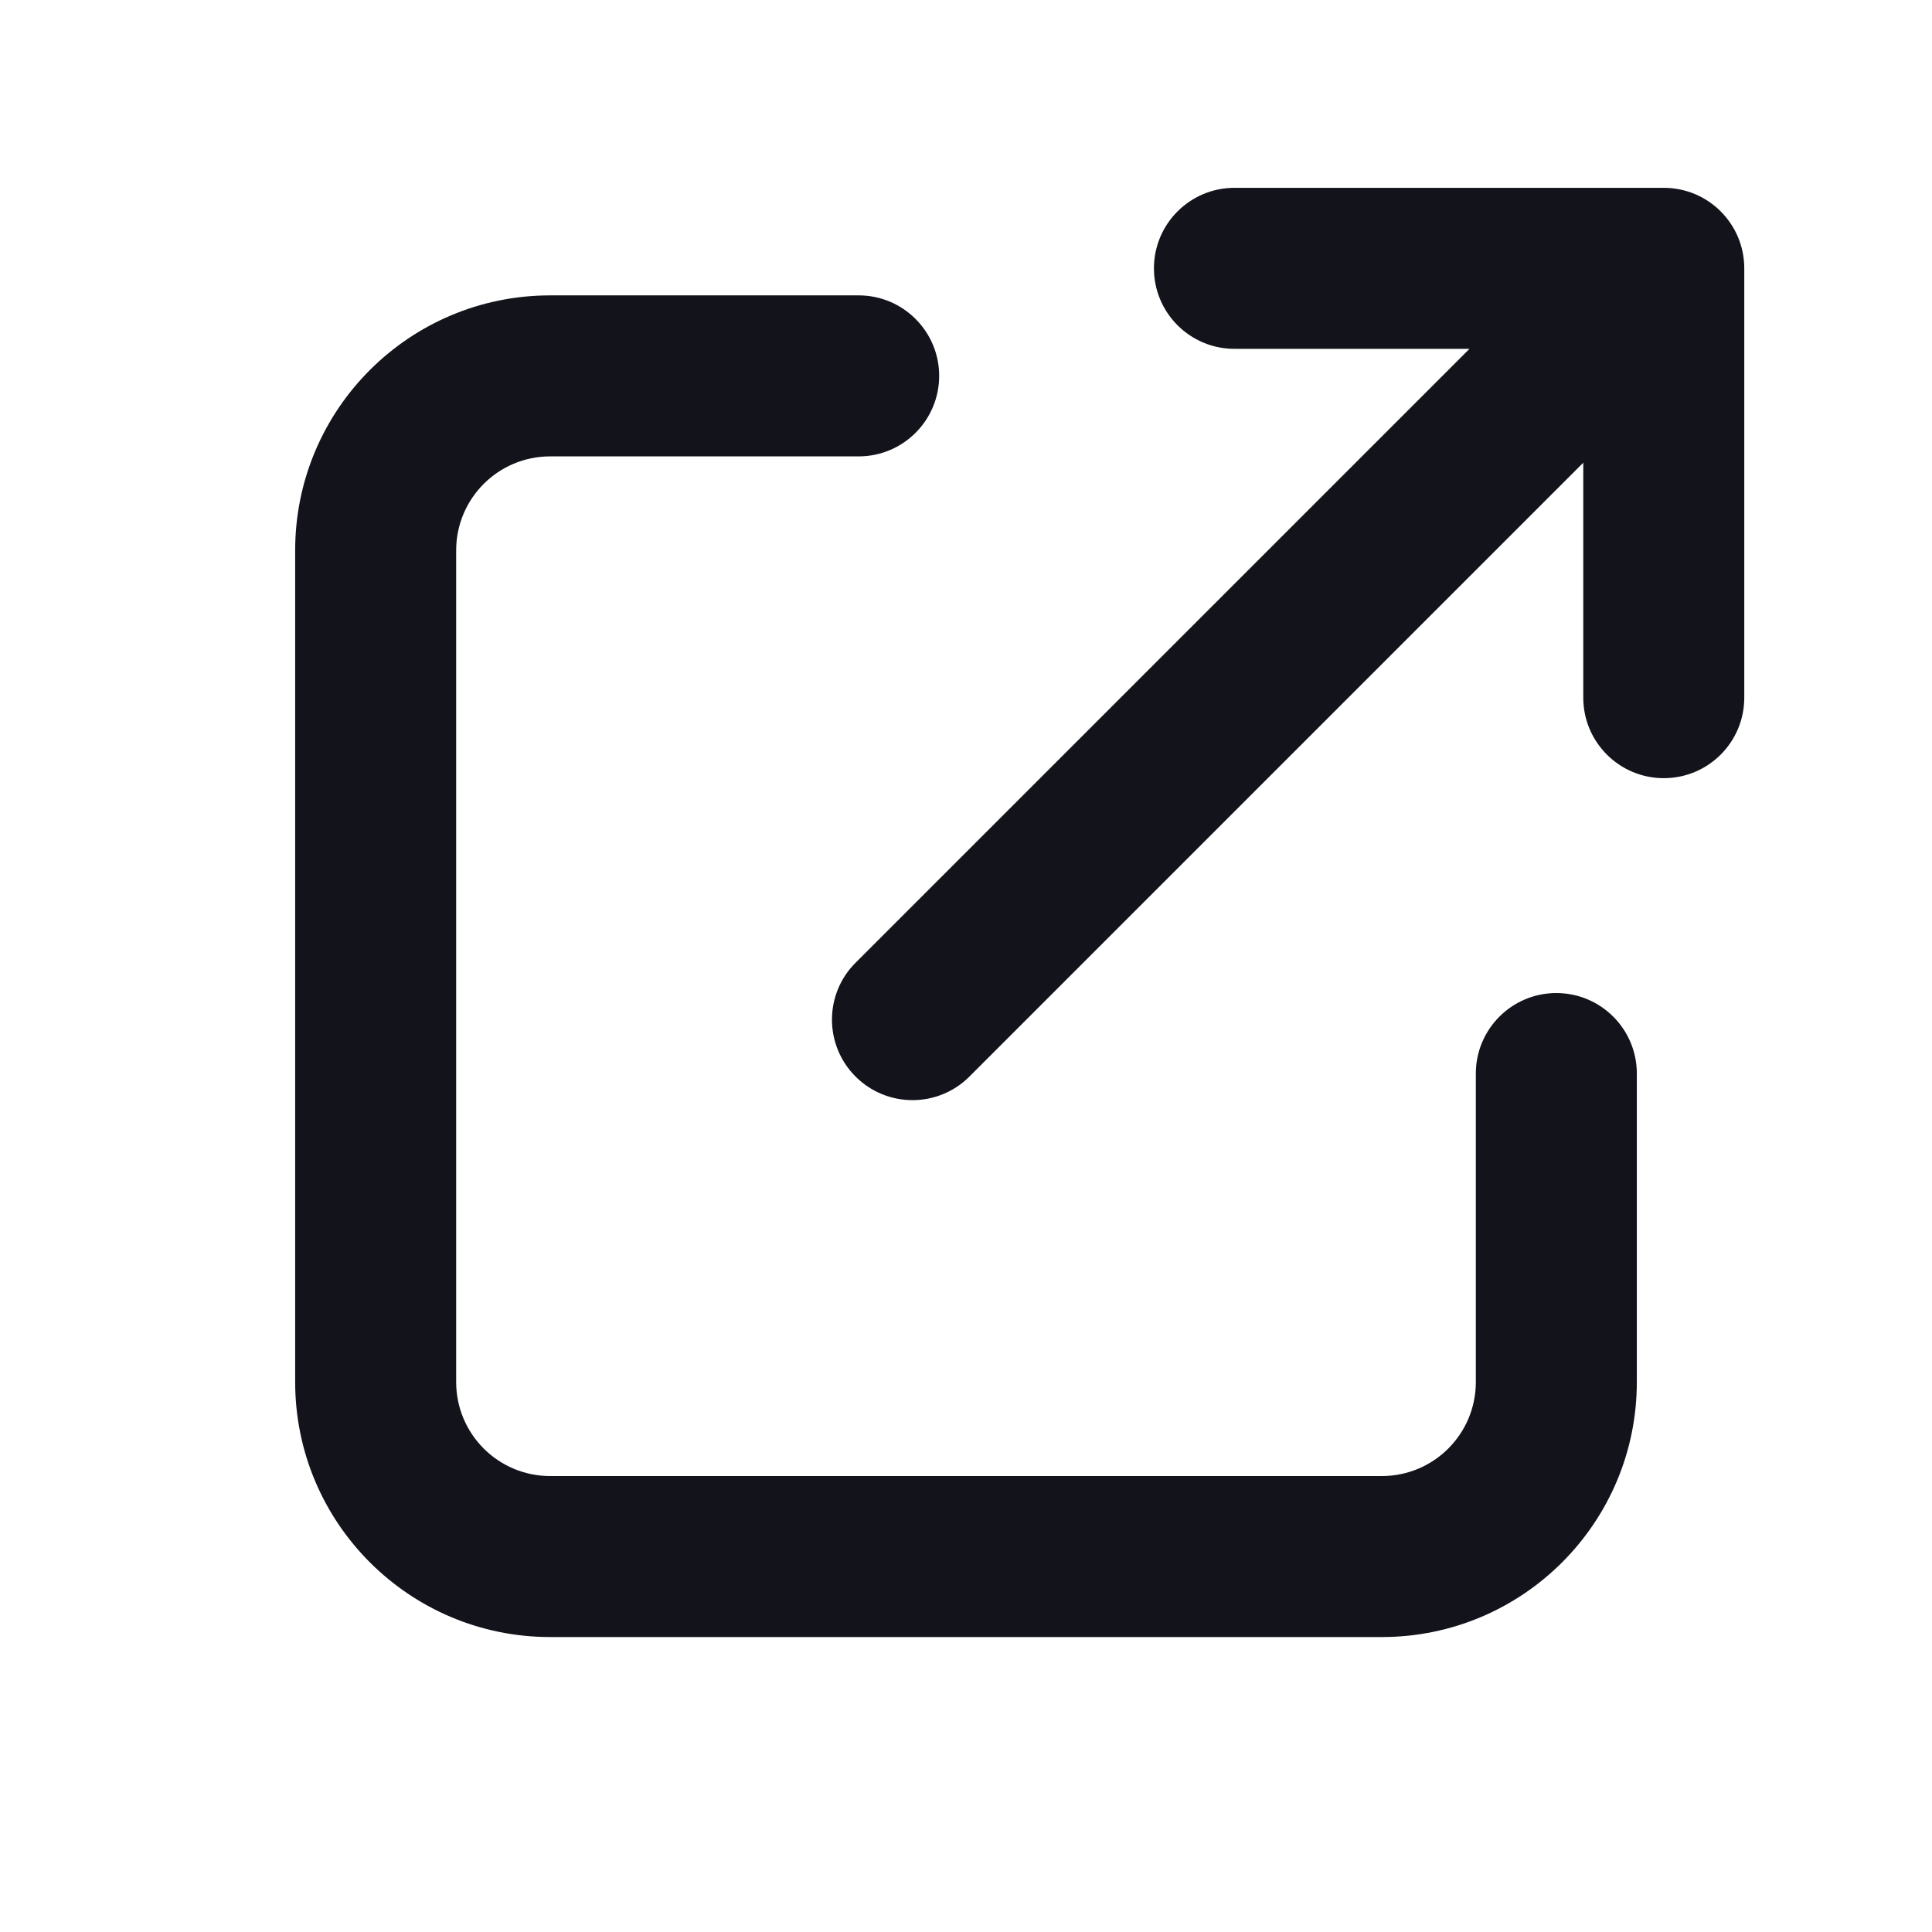
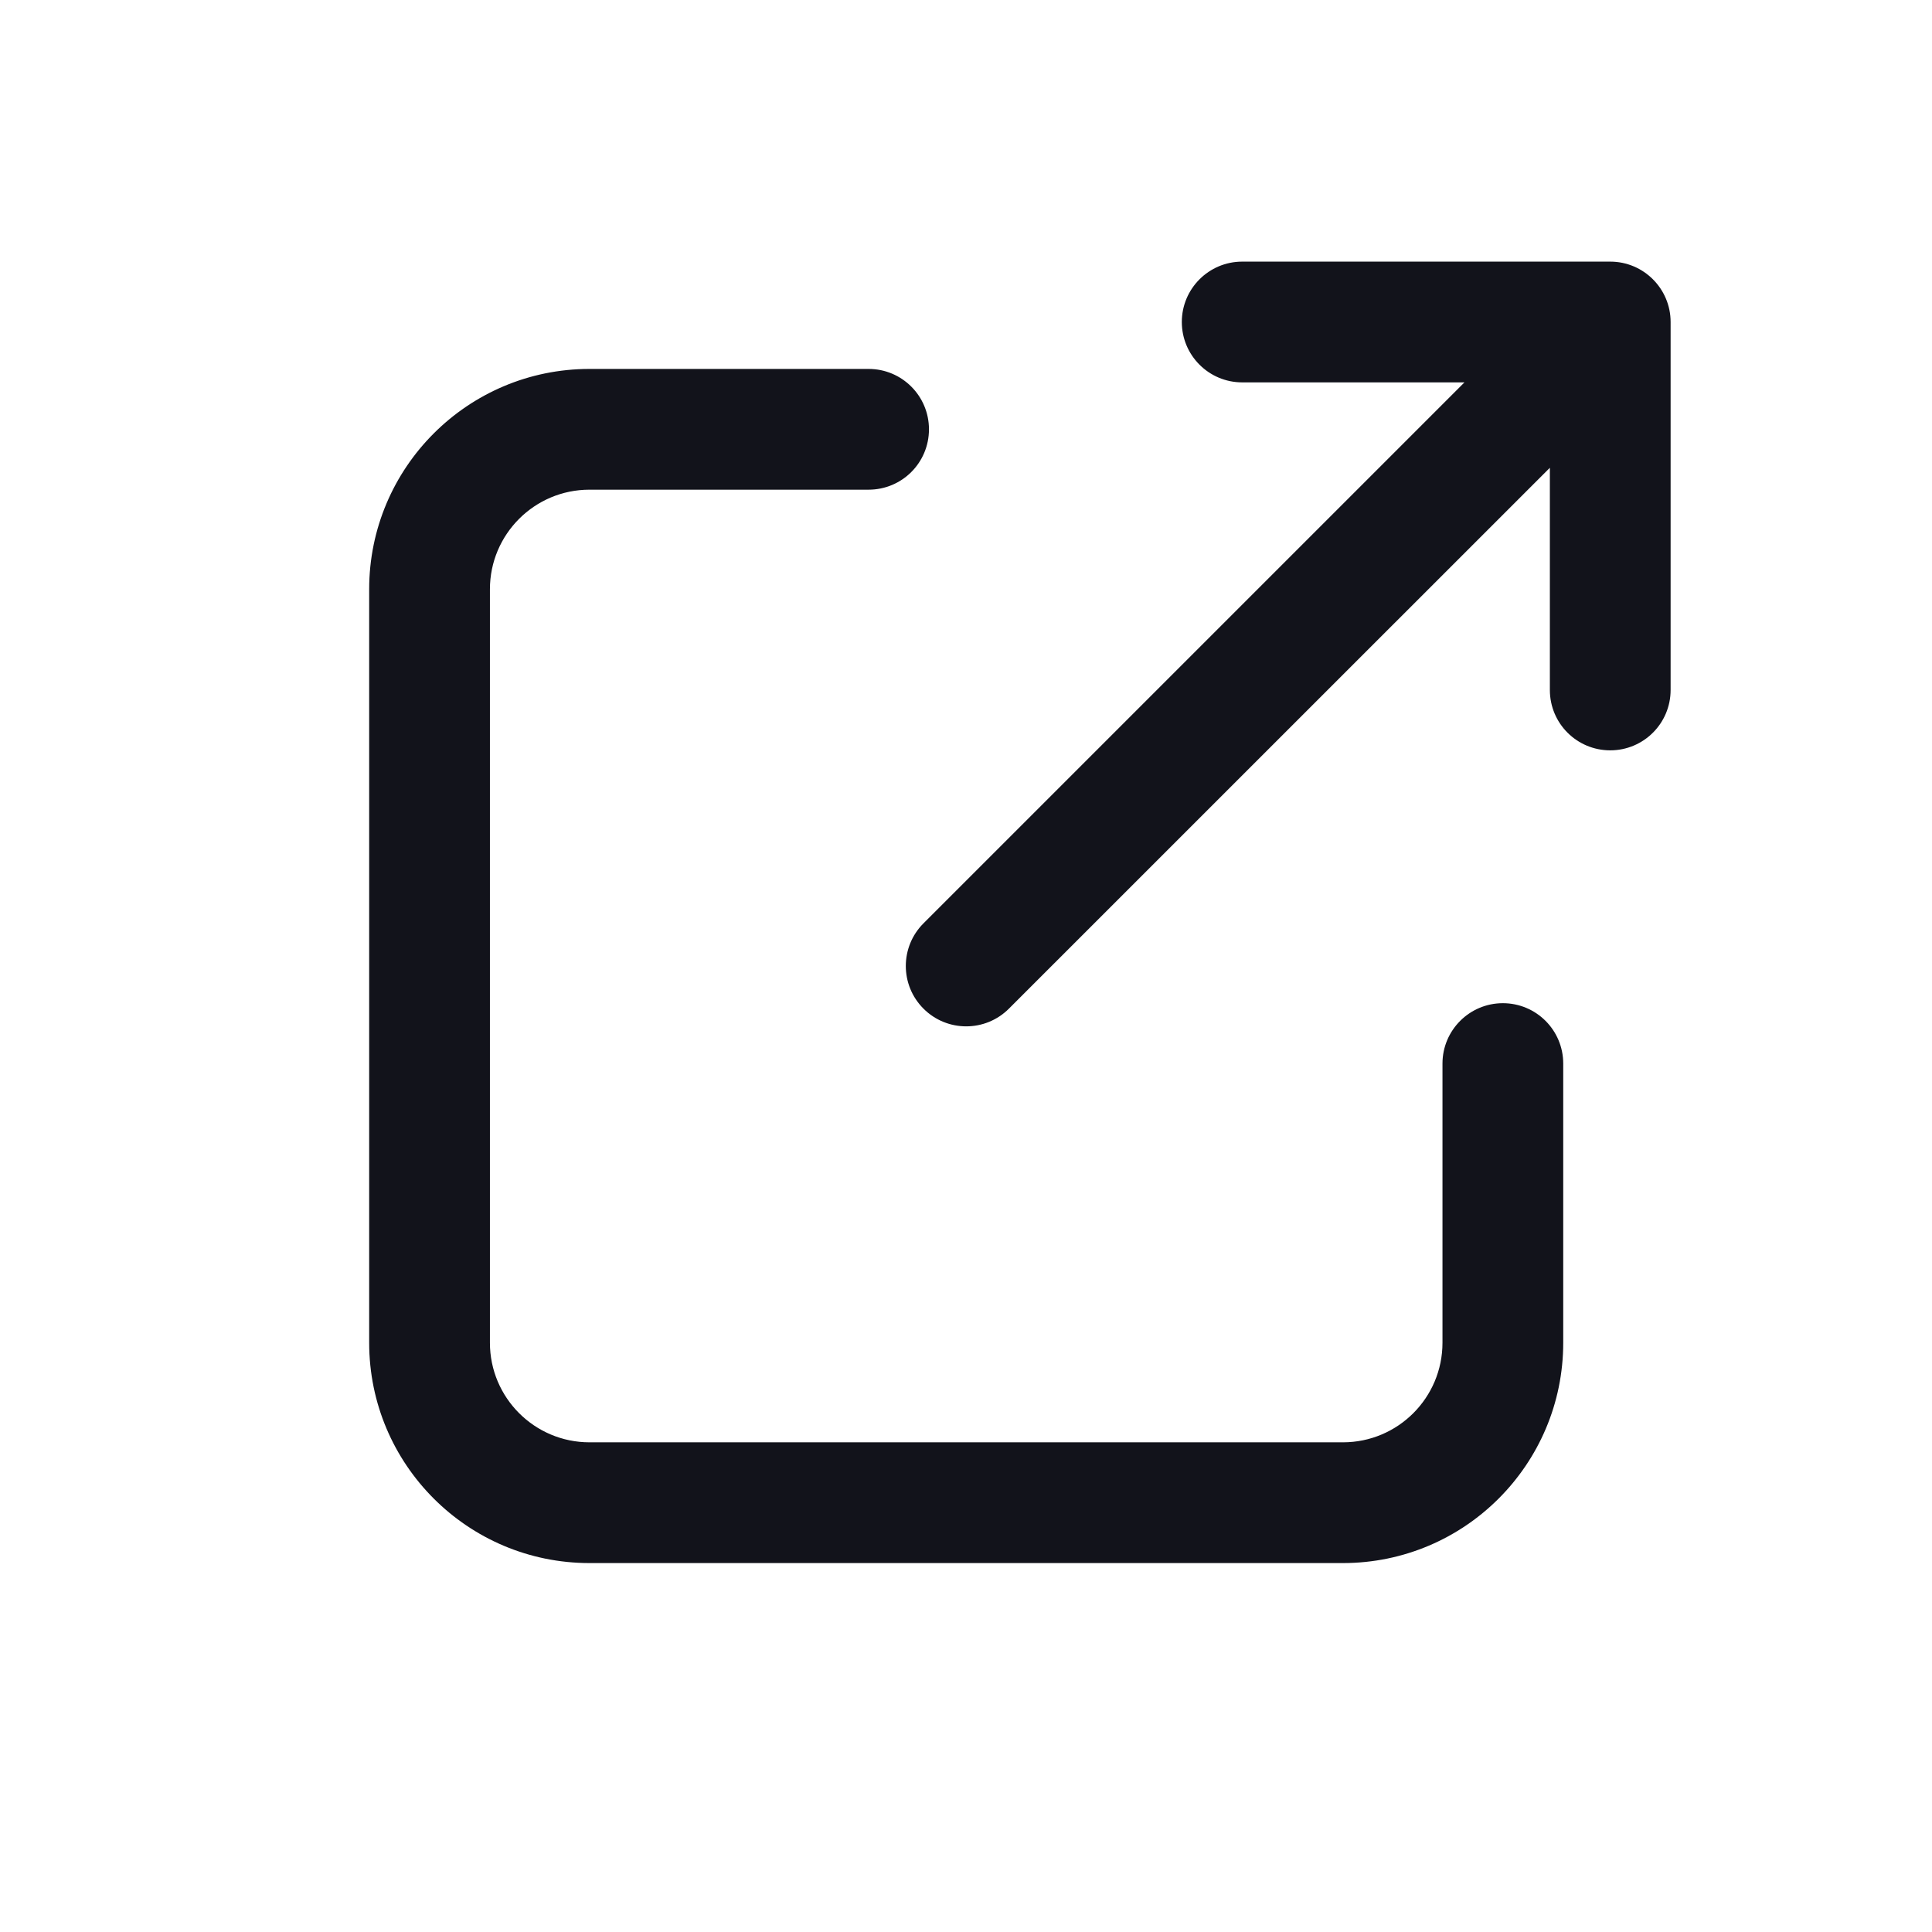
- <svg xmlns="http://www.w3.org/2000/svg" width="18" height="18" viewBox="0 0 18 18" fill="none">
-   <path fill-rule="evenodd" clip-rule="evenodd" d="M10.751 2.5C10.751 2.914 11.087 3.25 11.501 3.25H13.691L7.971 8.97C7.678 9.262 7.678 9.737 7.971 10.03C8.264 10.323 8.739 10.323 9.032 10.03L14.751 4.311V6.5C14.751 6.914 15.087 7.25 15.501 7.25C15.916 7.25 16.251 6.914 16.251 6.5V2.5C16.251 2.086 15.916 1.75 15.501 1.75H11.501C11.087 1.75 10.751 2.086 10.751 2.5ZM4.25 5.128C4.25 4.644 4.642 4.252 5.126 4.252H8C8.414 4.252 8.75 3.916 8.75 3.502C8.75 3.088 8.414 2.752 8 2.752H5.126C3.814 2.752 2.75 3.815 2.75 5.128V12.876C2.75 14.188 3.814 15.252 5.126 15.252H12.874C14.186 15.252 15.25 14.188 15.25 12.876V10.002C15.25 9.588 14.914 9.252 14.5 9.252C14.086 9.252 13.75 9.588 13.75 10.002V12.876C13.75 13.36 13.358 13.752 12.874 13.752H5.126C4.642 13.752 4.25 13.36 4.25 12.876V5.128Z" fill="#12131B" />
+ <svg xmlns="http://www.w3.org/2000/svg" width="24" height="24" viewBox="0 0 24 24" fill="none">
+   <path fill-rule="evenodd" clip-rule="evenodd" d="M14.681 4C14.681 4.414 15.017 4.75 15.431 4.75H18.192L11.472 11.47C11.179 11.763 11.179 12.237 11.472 12.53C11.765 12.823 12.24 12.823 12.533 12.53L19.253 5.811V8.571C19.253 8.986 19.588 9.321 20.003 9.321C20.417 9.321 20.753 8.986 20.753 8.571V4C20.753 3.586 20.417 3.25 20.003 3.25H15.431C15.017 3.25 14.681 3.586 14.681 4ZM6.086 7.32C6.086 6.637 6.64 6.083 7.323 6.083H10.79C11.205 6.083 11.54 5.748 11.54 5.333C11.54 4.919 11.205 4.583 10.79 4.583H7.323C5.811 4.583 4.586 5.809 4.586 7.32V16.68C4.586 18.191 5.811 19.417 7.323 19.417H16.682C18.194 19.417 19.419 18.191 19.419 16.68V13.212C19.419 12.798 19.084 12.462 18.669 12.462C18.255 12.462 17.919 12.798 17.919 13.212V16.68C17.919 17.363 17.366 17.917 16.682 17.917H7.323C6.64 17.917 6.086 17.363 6.086 16.68V7.32Z" fill="#12131B" />
</svg>
